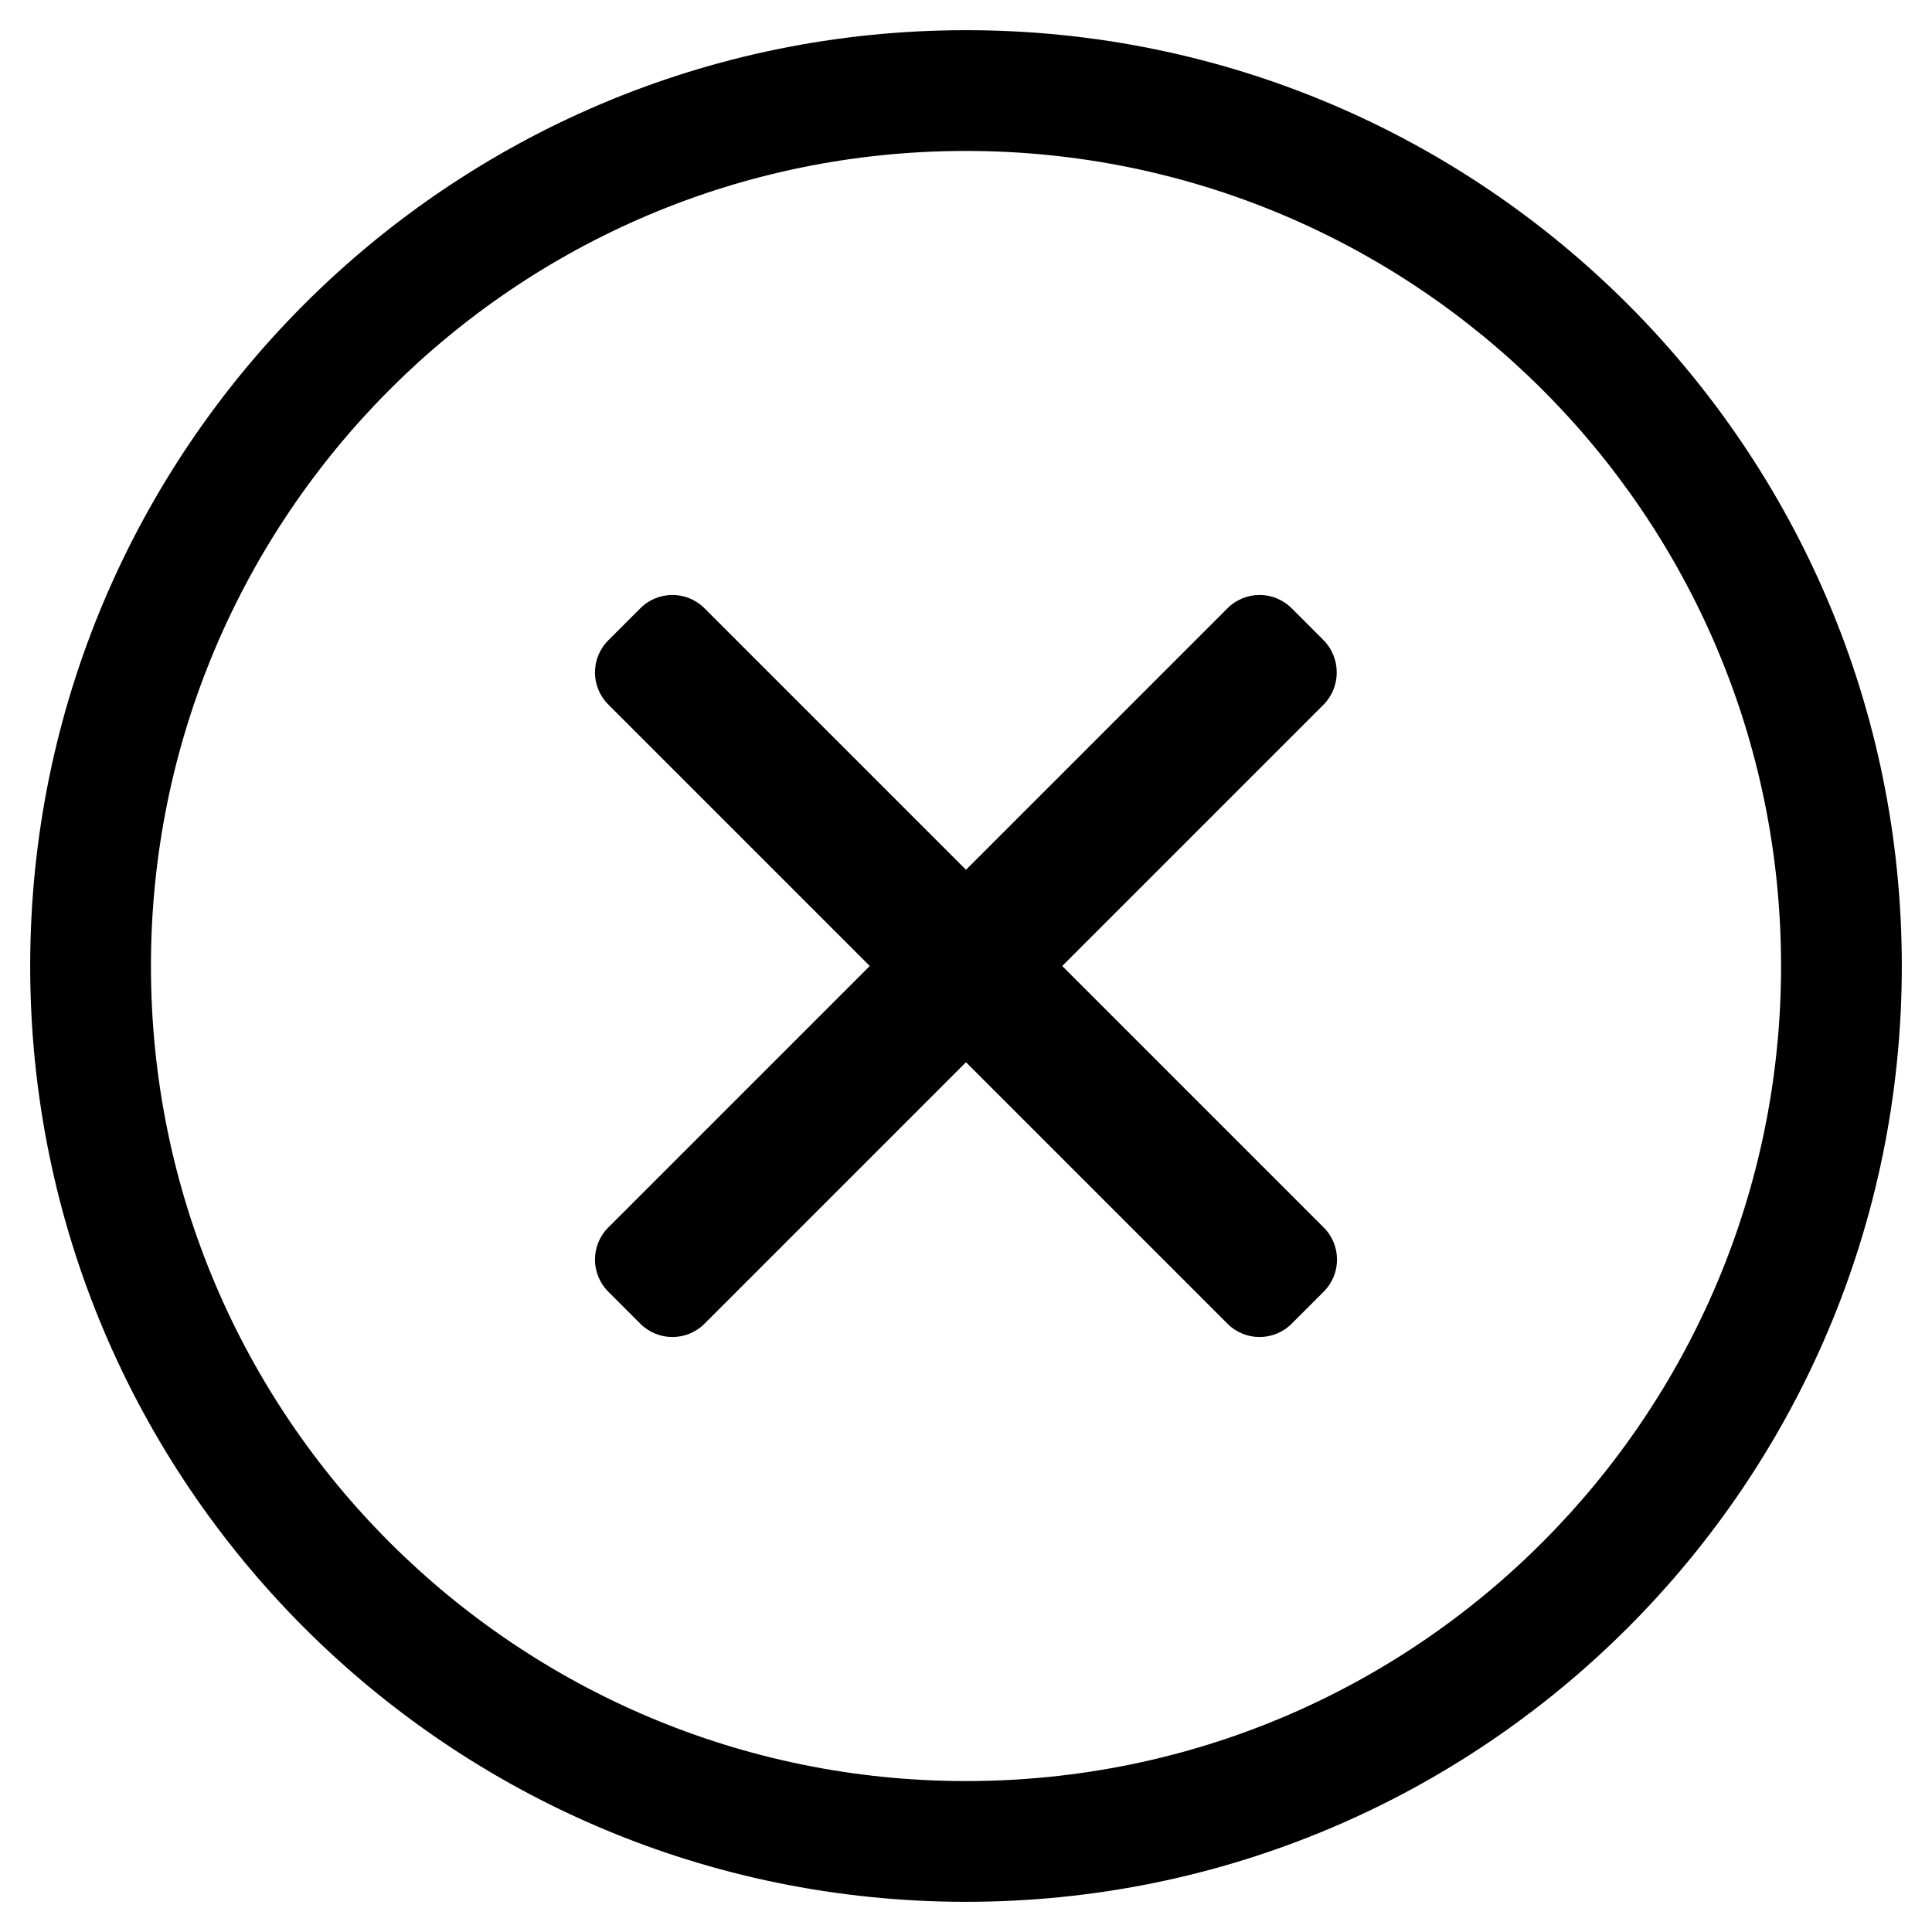
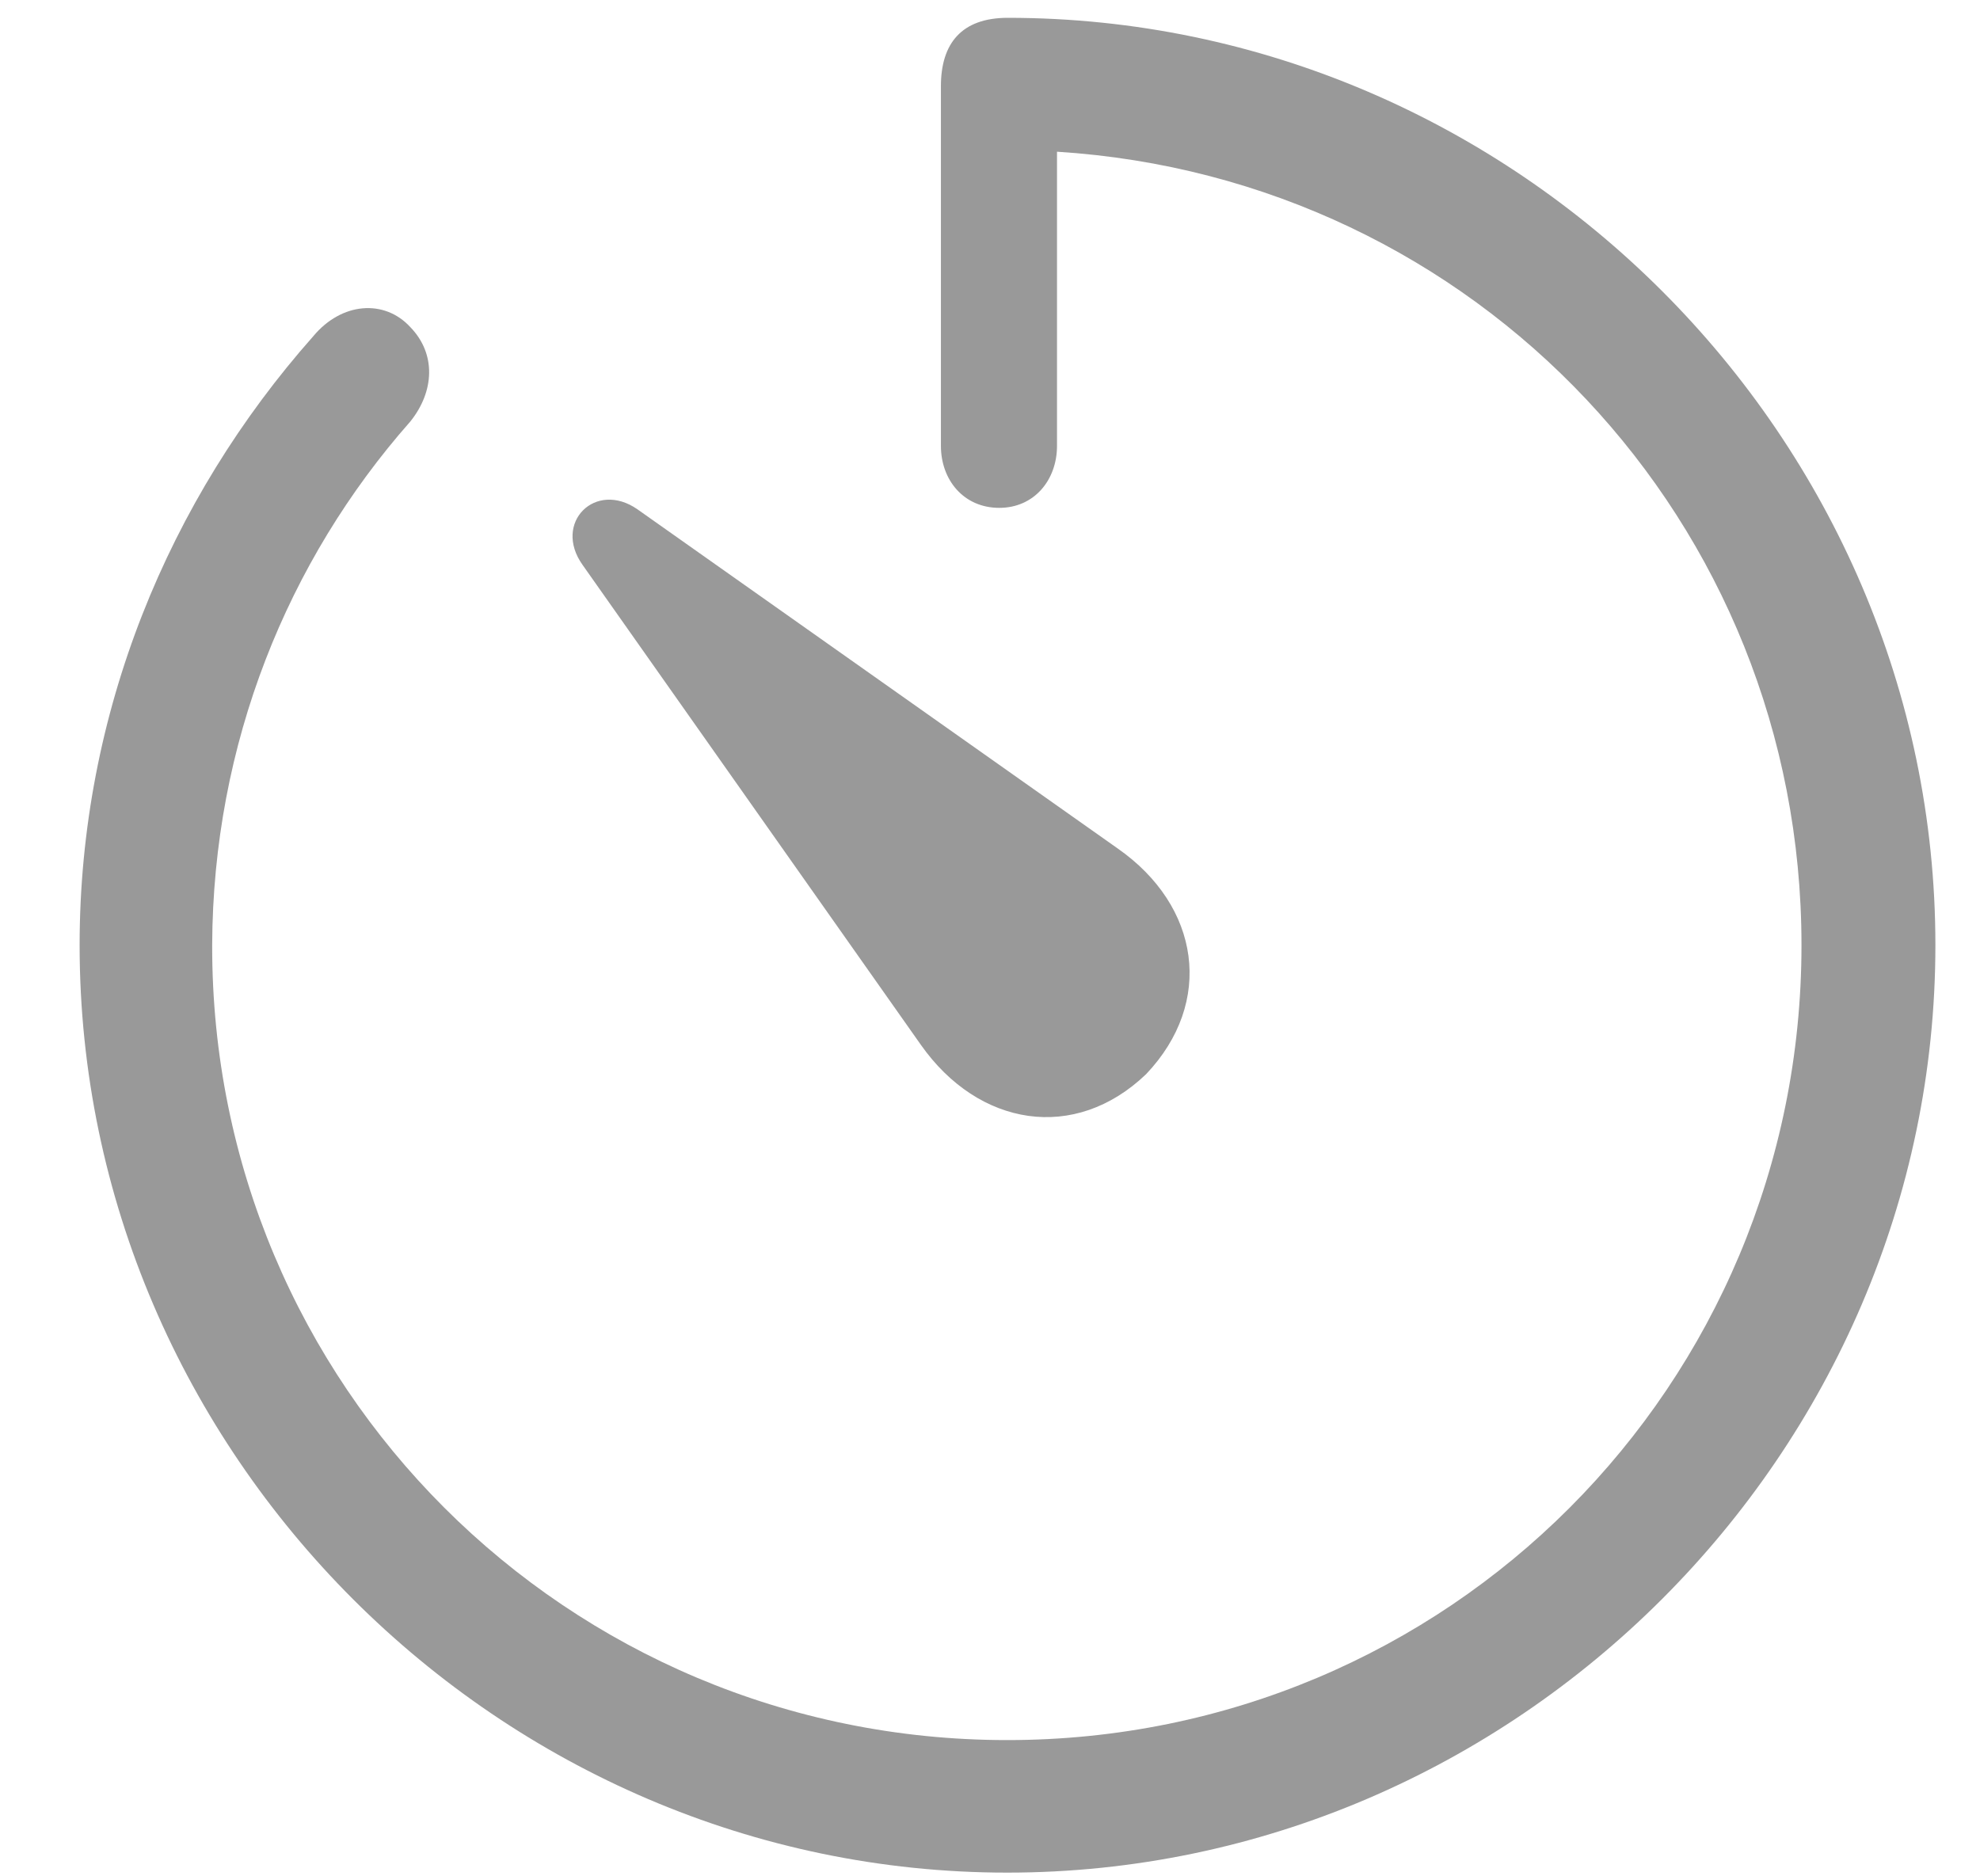
- <svg xmlns="http://www.w3.org/2000/svg" aria-hidden="true" focusable="false" data-prefix="fal" data-icon="times-circle" role="img" viewBox="0 0 512 512" class="svg-inline--fa fa-times-circle fa-w-16 fa-3x">
-   <path fill="currentColor" d="M256 8C119 8 8 119 8 256s111 248 248 248 248-111 248-248S393 8 256 8zm0 464c-118.7 0-216-96.1-216-216 0-118.7 96.1-216 216-216 118.7 0 216 96.1 216 216 0 118.7-96.1 216-216 216zm94.8-285.3L281.5 256l69.3 69.3c4.7 4.7 4.7 12.3 0 17l-8.5 8.5c-4.7 4.7-12.3 4.7-17 0L256 281.5l-69.3 69.3c-4.7 4.7-12.3 4.7-17 0l-8.5-8.5c-4.7-4.7-4.7-12.3 0-17l69.3-69.3-69.3-69.3c-4.7-4.7-4.7-12.3 0-17l8.5-8.5c4.7-4.7 12.3-4.7 17 0l69.3 69.3 69.3-69.3c4.7-4.7 12.3-4.7 17 0l8.5 8.5c4.6 4.7 4.6 12.3 0 17z" class="" />
+ <svg xmlns="http://www.w3.org/2000/svg" width="19px" height="18px" viewBox="0 0 19 18" version="1.1">
+   <g id="Master" stroke="none" stroke-width="1" fill="none" fill-rule="evenodd" opacity="0.5">
+     <g id="CVE---Évaluateur---Home" transform="translate(-63, -212)" fill="#333333" fill-rule="nonzero">
+       <g id="Group" transform="translate(20, 164)">
+         <path d="M52.665,65.972 C57.539,65.972 61.572,61.945 61.572,57.071 C61.572,52.197 57.545,48.171 52.671,48.171 C52.227,48.171 52.029,48.417 52.029,48.827 L52.029,52.279 C52.029,52.607 52.248,52.874 52.589,52.874 C52.924,52.874 53.143,52.607 53.143,52.279 L53.143,49.456 C57.163,49.709 60.287,53.004 60.287,57.071 C60.287,61.296 56.896,64.7 52.665,64.7 C48.44,64.7 45.029,61.296 45.036,57.071 C45.043,55.137 45.76,53.38 46.936,52.047 C47.168,51.76 47.189,51.397 46.936,51.138 C46.69,50.871 46.28,50.898 46.006,51.227 C44.619,52.792 43.764,54.843 43.764,57.071 C43.764,61.945 47.797,65.972 52.665,65.972 Z M53.998,58.309 C54.654,57.618 54.517,56.695 53.724,56.142 L49.117,52.888 C48.713,52.607 48.303,53.018 48.59,53.421 L51.837,58.028 C52.391,58.814 53.314,58.965 53.998,58.309 Z" id="timer" />
+       </g>
+     </g>
+   </g>
</svg>
